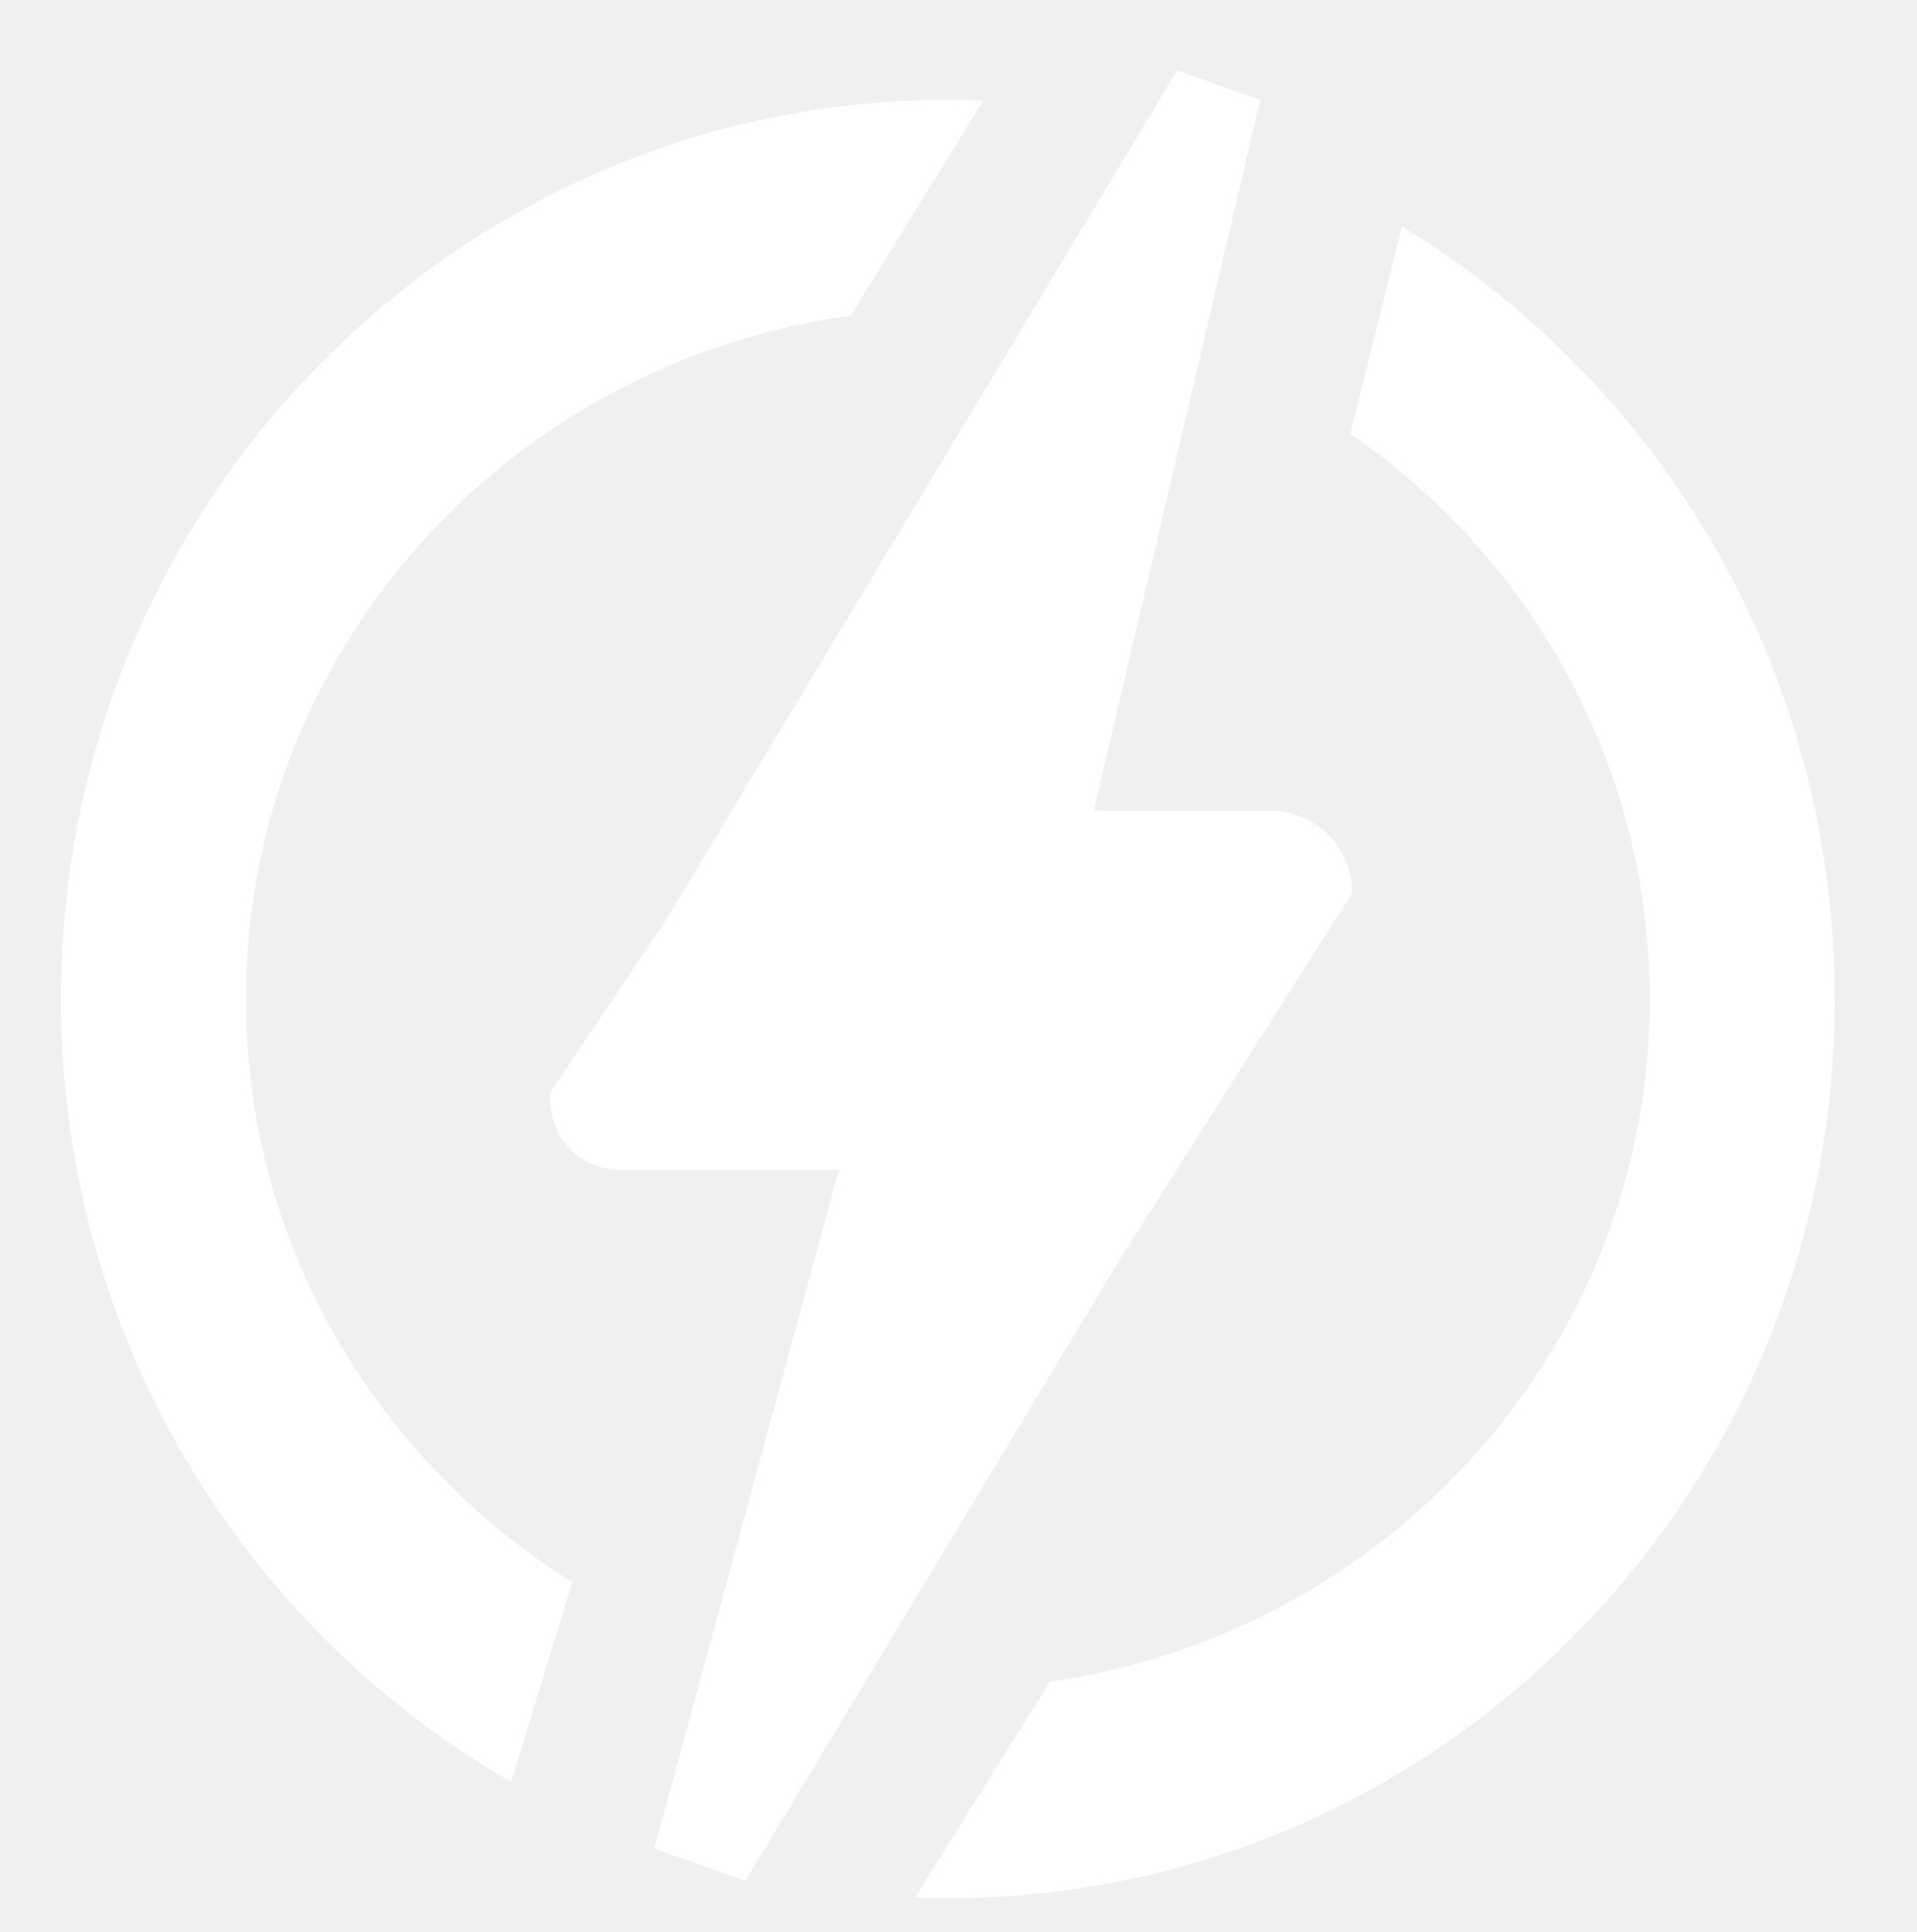
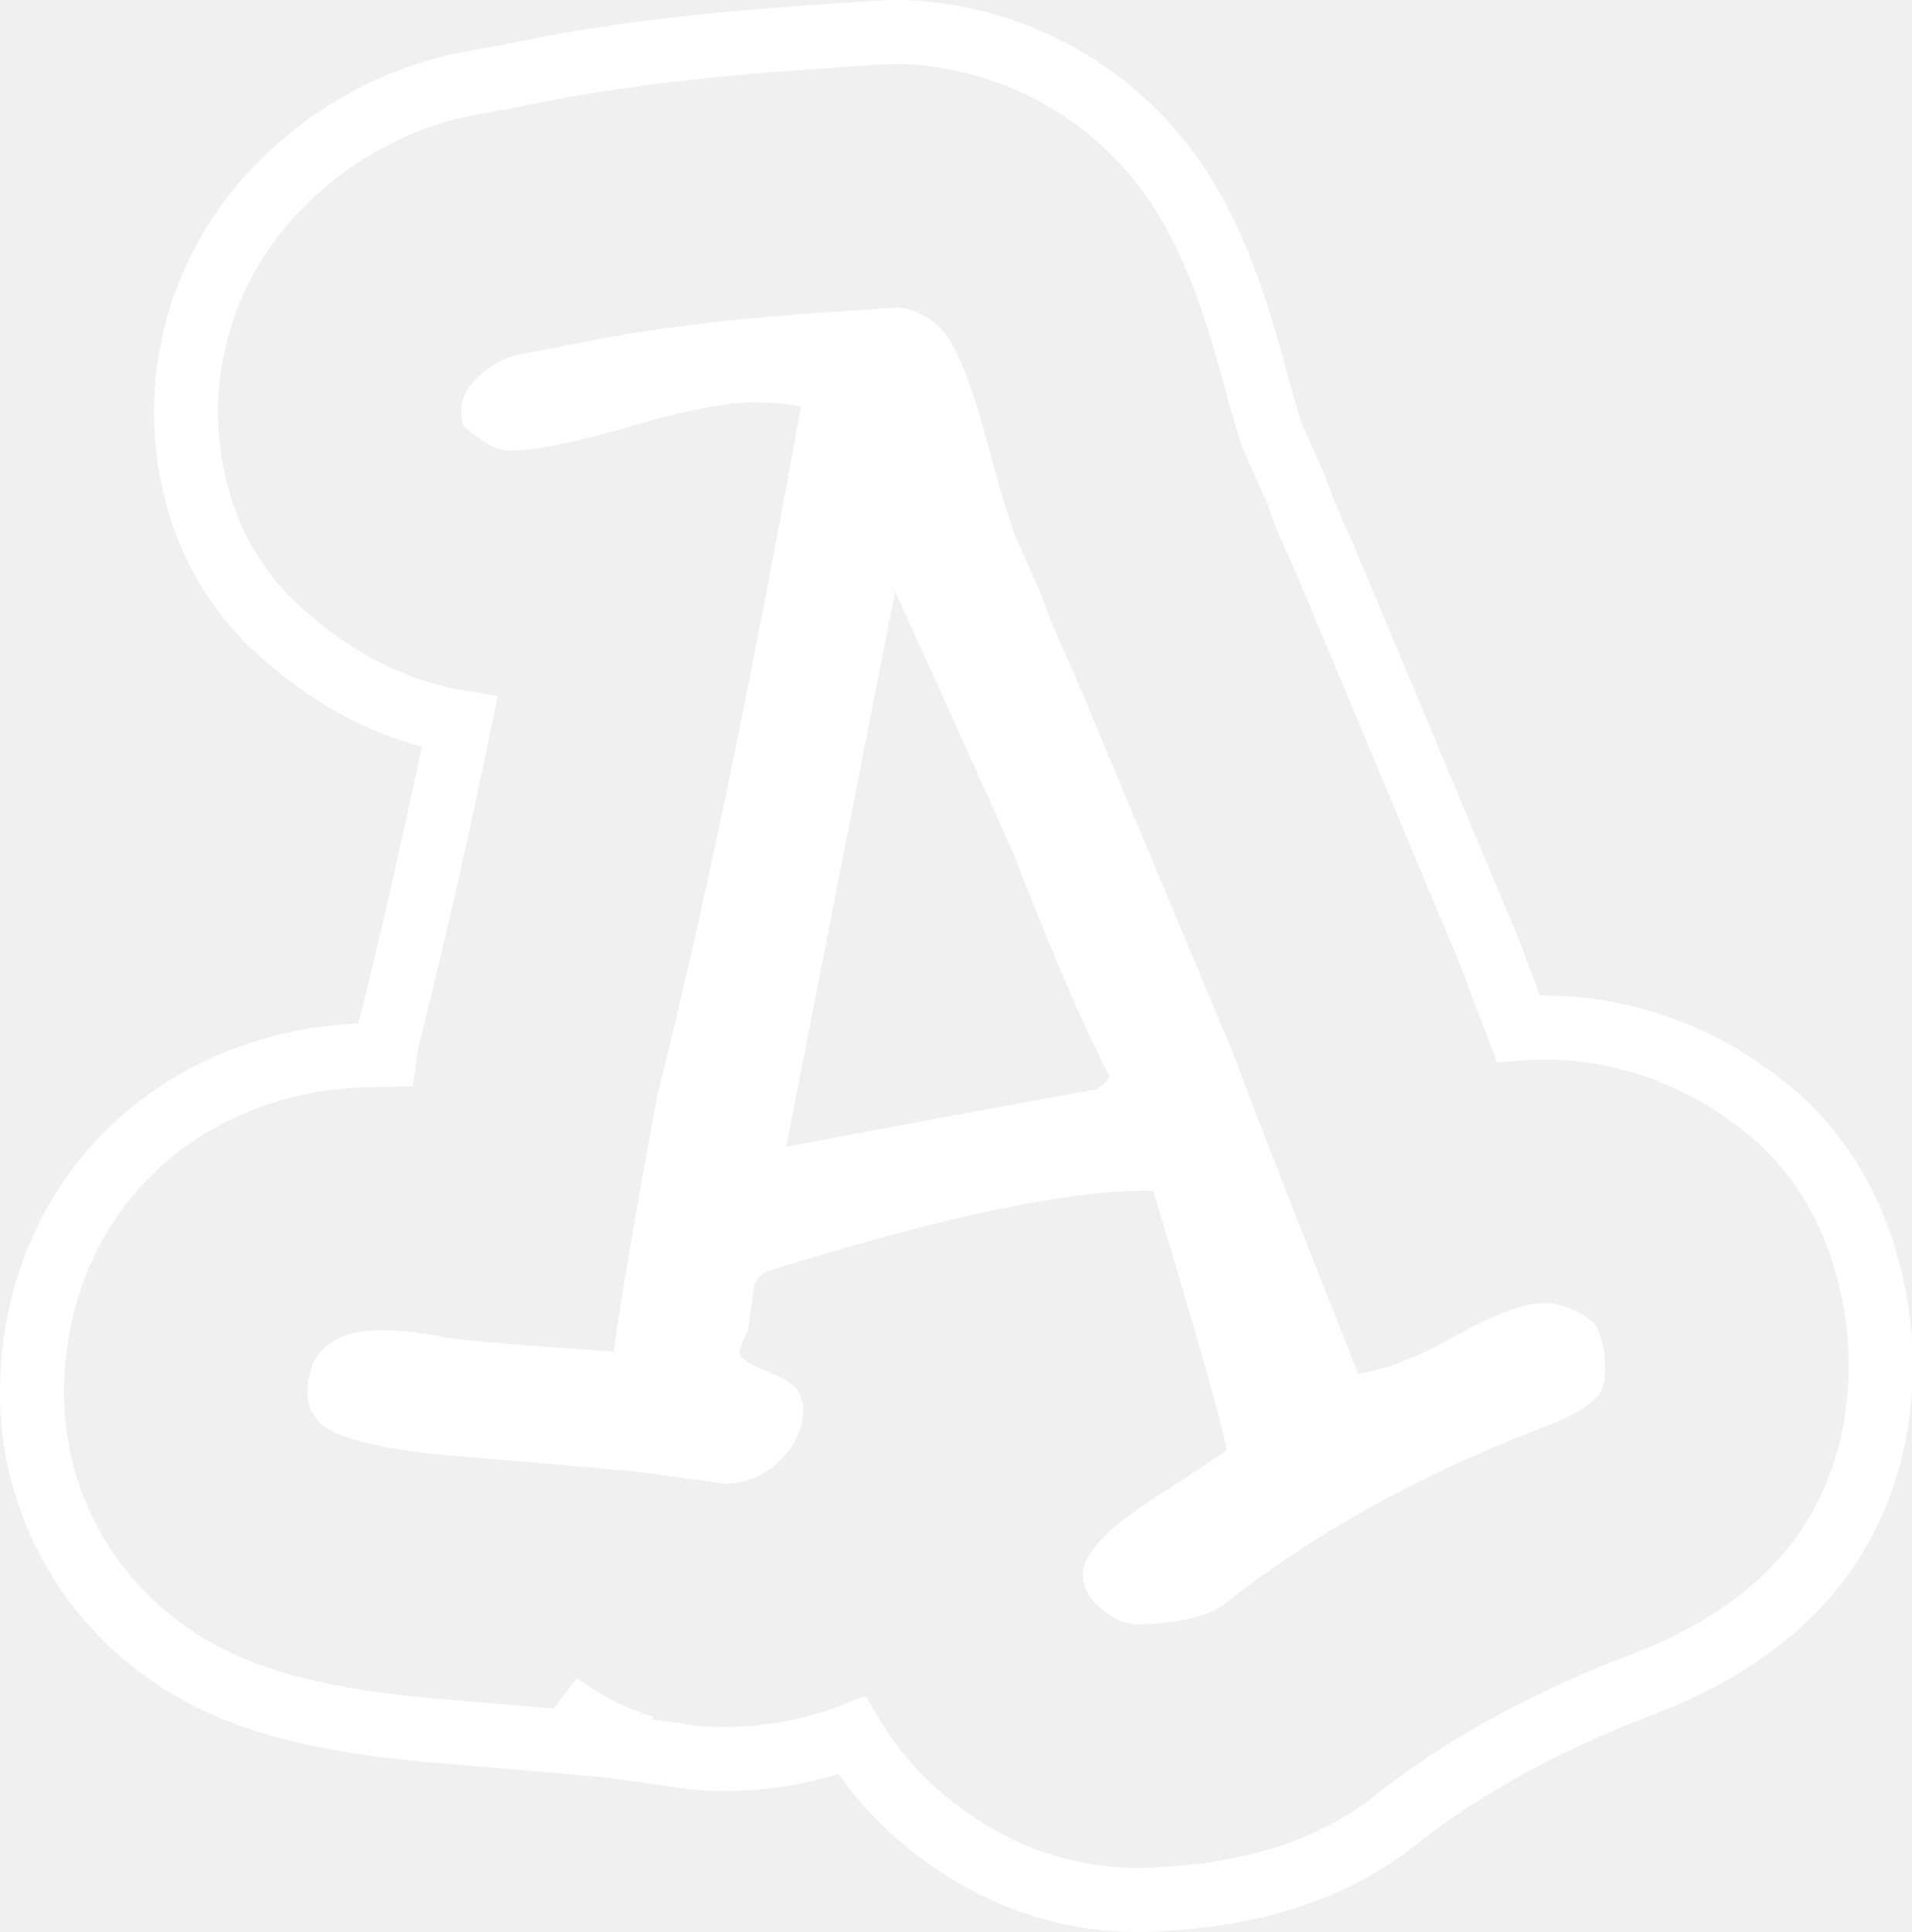
- <svg xmlns="http://www.w3.org/2000/svg" version="1.1" width="43.801" height="44.14" viewBox="0,0,43.801,44.14">
-   <g transform="translate(-218.0998,-157.93)">
+ <svg xmlns="http://www.w3.org/2000/svg" version="1.1" width="149.265" height="150.875" viewBox="0,0,149.265,150.875">
+   <g transform="translate(-165.3205,-104.5623)">
    <g data-paper-data="{&quot;isPaintingLayer&quot;:true}" fill-rule="nonzero" stroke-linecap="butt" stroke-linejoin="miter" stroke-miterlimit="10" stroke-dasharray="" stroke-dashoffset="0" style="mix-blend-mode: normal">
-       <path d="" fill="#34335d" stroke="#34335d" stroke-width="50" />
-       <path d="M235.133,200.899l-2.083,-0.735l4.218,-15.502h-4.916c-1.036,0 -1.692,-0.717 -1.692,-1.753l2.652,-3.948l11.686,-19.421l1.899,0.674l-3.804,16.238h4.033c1.036,0 1.876,0.84 1.876,1.876l-5.361,8.449zM260.025,180.755c0,11.345 -9.074,20.542 -20.266,20.542c-0.251,0 -0.501,-0.005 -0.75,-0.014l3.082,-4.931c7.748,-1.109 13.699,-7.662 13.706,-15.583c0,-0.002 0,-0.004 0,-0.007c0,-0.003 0,-0.005 0,-0.008c0,-5.342 -2.704,-10.064 -6.841,-12.915l1.179,-4.734c5.923,3.586 9.89,10.148 9.89,17.649zM219.492,180.755c0,-11.345 9.074,-20.542 20.266,-20.542c0.27,0 0.539,0.005 0.806,0.016l-3.026,4.913c-7.807,1.062 -13.819,7.648 -13.819,15.613c0,5.603 2.975,10.524 7.457,13.319l-1.391,4.558c0,0 0.001,0.004 0.004,0.013c-6.148,-3.527 -10.298,-10.217 -10.298,-17.889z" fill="#ffffff" stroke="none" stroke-width="NaN" />
-       <path d="M218.1,202.07v-44.14h43.801v44.14z" fill="none" stroke="none" stroke-width="0" />
+       <path d="M306.969,226.911c-0.215,0.274 -0.43,0.548 -0.684,0.821c-4.224,4.83 -9.699,7.274 -13.532,8.682c-7.255,2.855 -13.473,6.316 -18.459,10.286c-0.254,0.215 -0.508,0.411 -0.782,0.606c-4.849,3.5 -10.911,5.358 -18.577,5.612c-0.254,0.02 -0.508,0.02 -0.763,0.02c-5.945,0 -11.654,-2.112 -16.504,-6.101c-2.366,-1.936 -4.322,-4.224 -5.827,-6.746c-3.148,1.212 -6.531,1.838 -9.992,1.838c-1.291,0 -2.523,-0.098 -3.735,-0.313c-0.821,-0.117 -2.542,-0.352 -5.201,-0.724c-0.548,-0.059 -3.148,-0.313 -14.705,-1.271c-0.117,0 -0.235,-0.02 -0.352,-0.039c-8.291,-0.821 -13.747,-2.366 -18.283,-5.162c-0.215,-0.117 -0.43,-0.254 -0.626,-0.411c-6.961,-4.634 -11.126,-12.358 -11.126,-20.63c0,-13.375 8.878,-23.837 22.096,-26.046c0.176,-0.02 0.332,-0.039 0.508,-0.078c1.584,-0.215 3.246,-0.313 4.947,-0.332c0.039,-0.293 0.098,-0.587 0.156,-0.899c0.078,-0.43 0.176,-0.86 0.293,-1.291c1.74,-6.922 3.539,-14.861 5.397,-23.778c-7.059,-1.134 -11.85,-5.201 -13.59,-6.688c-2.992,-2.542 -5.241,-5.866 -6.492,-9.582c-3.011,-9.054 -0.665,-18.909 6.14,-25.734c4.204,-4.204 9.445,-6.961 15.116,-7.959c1.232,-0.215 3.148,-0.567 5.769,-1.095l0.293,-0.059c5.808,-1.075 12.476,-1.858 20.395,-2.386c5.71,-0.391 5.71,-0.391 6.57,-0.391c0.899,0 1.799,0.059 2.699,0.176c8.369,1.056 15.643,5.788 19.926,13.023c1.995,3.344 3.578,7.431 5.045,12.906c0.88,3.246 1.31,4.673 1.486,5.201c0.391,0.919 0.958,2.19 1.682,3.813c0.293,0.645 0.548,1.31 0.763,1.975c0.02,0.039 0.372,1.056 1.721,3.989c0.098,0.235 0.196,0.45 0.293,0.684c2.64,6.296 6.766,16.152 12.378,29.566c0.098,0.254 0.215,0.508 0.313,0.763c0.606,1.623 1.33,3.539 2.171,5.729c7.02,-0.528 13.844,1.701 19.476,6.316c0.567,0.45 1.115,0.939 1.623,1.447c5.358,5.358 6.492,12.006 6.864,14.196c0.098,0.665 0.176,1.33 0.235,2.014c0.645,8.76 -2.425,14.646 -5.123,18.049zM215.592,241.029c-2.444,-0.763 -4.732,-1.936 -6.727,-3.442c1.995,1.525 4.263,2.718 6.727,3.442z" fill="none" stroke="#ffffff" stroke-width="5" />
+       <path d="M290.125,213.544c-0.806,0.919 -2.468,1.834 -4.988,2.751c-9.408,3.67 -17.487,8.199 -24.251,13.588c-1.263,0.917 -3.502,1.431 -6.711,1.547c-0.919,0 -1.865,-0.403 -2.837,-1.203c-0.976,-0.802 -1.463,-1.721 -1.463,-2.751c0,-1.377 1.549,-3.152 4.644,-5.334c2.176,-1.375 4.359,-2.81 6.539,-4.3c0.111,-0.571 -1.779,-7.337 -5.682,-20.295c-6.312,-0.113 -16.24,1.948 -29.779,6.189c-0.806,0.231 -1.265,0.688 -1.379,1.377c-0.115,0.688 -0.287,1.832 -0.516,3.438c-0.221,0.344 -0.44,0.858 -0.659,1.547c0,0.46 0.659,0.948 1.979,1.465c1.316,0.518 2.151,1.007 2.493,1.463c0.344,0.46 0.516,1.031 0.516,1.721c0,1.375 -0.602,2.667 -1.807,3.872c-1.203,1.203 -2.665,1.805 -4.384,1.805c0.113,0 -1.952,-0.285 -6.193,-0.858c-0.804,-0.113 -6.021,-0.573 -15.653,-1.375c-4.587,-0.458 -7.626,-1.146 -9.114,-2.065c-1.032,-0.688 -1.549,-1.605 -1.549,-2.751c0,-2.753 1.377,-4.359 4.128,-4.816c1.603,-0.229 3.668,-0.115 6.191,0.344c0.573,0.231 5.1,0.63 13.588,1.203c0.688,-4.816 1.834,-11.525 3.44,-20.123c3.553,-14.105 7.282,-31.993 11.181,-53.665c-1.148,-0.227 -2.35,-0.344 -3.612,-0.344c-2.18,0 -5.419,0.632 -9.72,1.893c-4.298,1.263 -7.481,1.893 -9.546,1.893c-0.802,0 -1.95,-0.628 -3.44,-1.893c-0.46,-1.377 -0.145,-2.607 0.944,-3.698c1.089,-1.089 2.294,-1.748 3.614,-1.979c1.318,-0.229 3.41,-0.63 6.279,-1.205c4.93,-0.917 10.892,-1.603 17.886,-2.065c3.324,-0.227 5.045,-0.344 5.16,-0.344c1.834,0.231 3.211,1.119 4.128,2.665c0.917,1.549 1.834,4.042 2.751,7.481c1.146,4.245 1.918,6.824 2.323,7.742c0.401,0.919 1.06,2.407 1.979,4.472c0.456,1.375 1.316,3.44 2.579,6.191c2.638,6.308 6.764,16.169 12.386,29.584c2.063,5.505 5.332,13.878 9.805,25.114c1.948,-0.229 4.472,-1.205 7.566,-2.923c3.097,-1.721 5.389,-2.579 6.883,-2.579c1.375,0 2.693,0.516 3.956,1.547c0.344,0.344 0.626,1.205 0.858,2.579c0.115,1.494 -0.057,2.526 -0.512,3.099zM251.939,188.61c-1.957,-3.784 -4.427,-9.521 -7.415,-17.208c-1.15,-2.638 -4.251,-9.519 -9.31,-20.649l-8.506,43.364c10.299,-1.948 18.363,-3.44 24.2,-4.474c0.686,-0.456 1.031,-0.802 1.031,-1.032z" fill="#ffffff" stroke="none" stroke-width="1" />
    </g>
  </g>
</svg>
